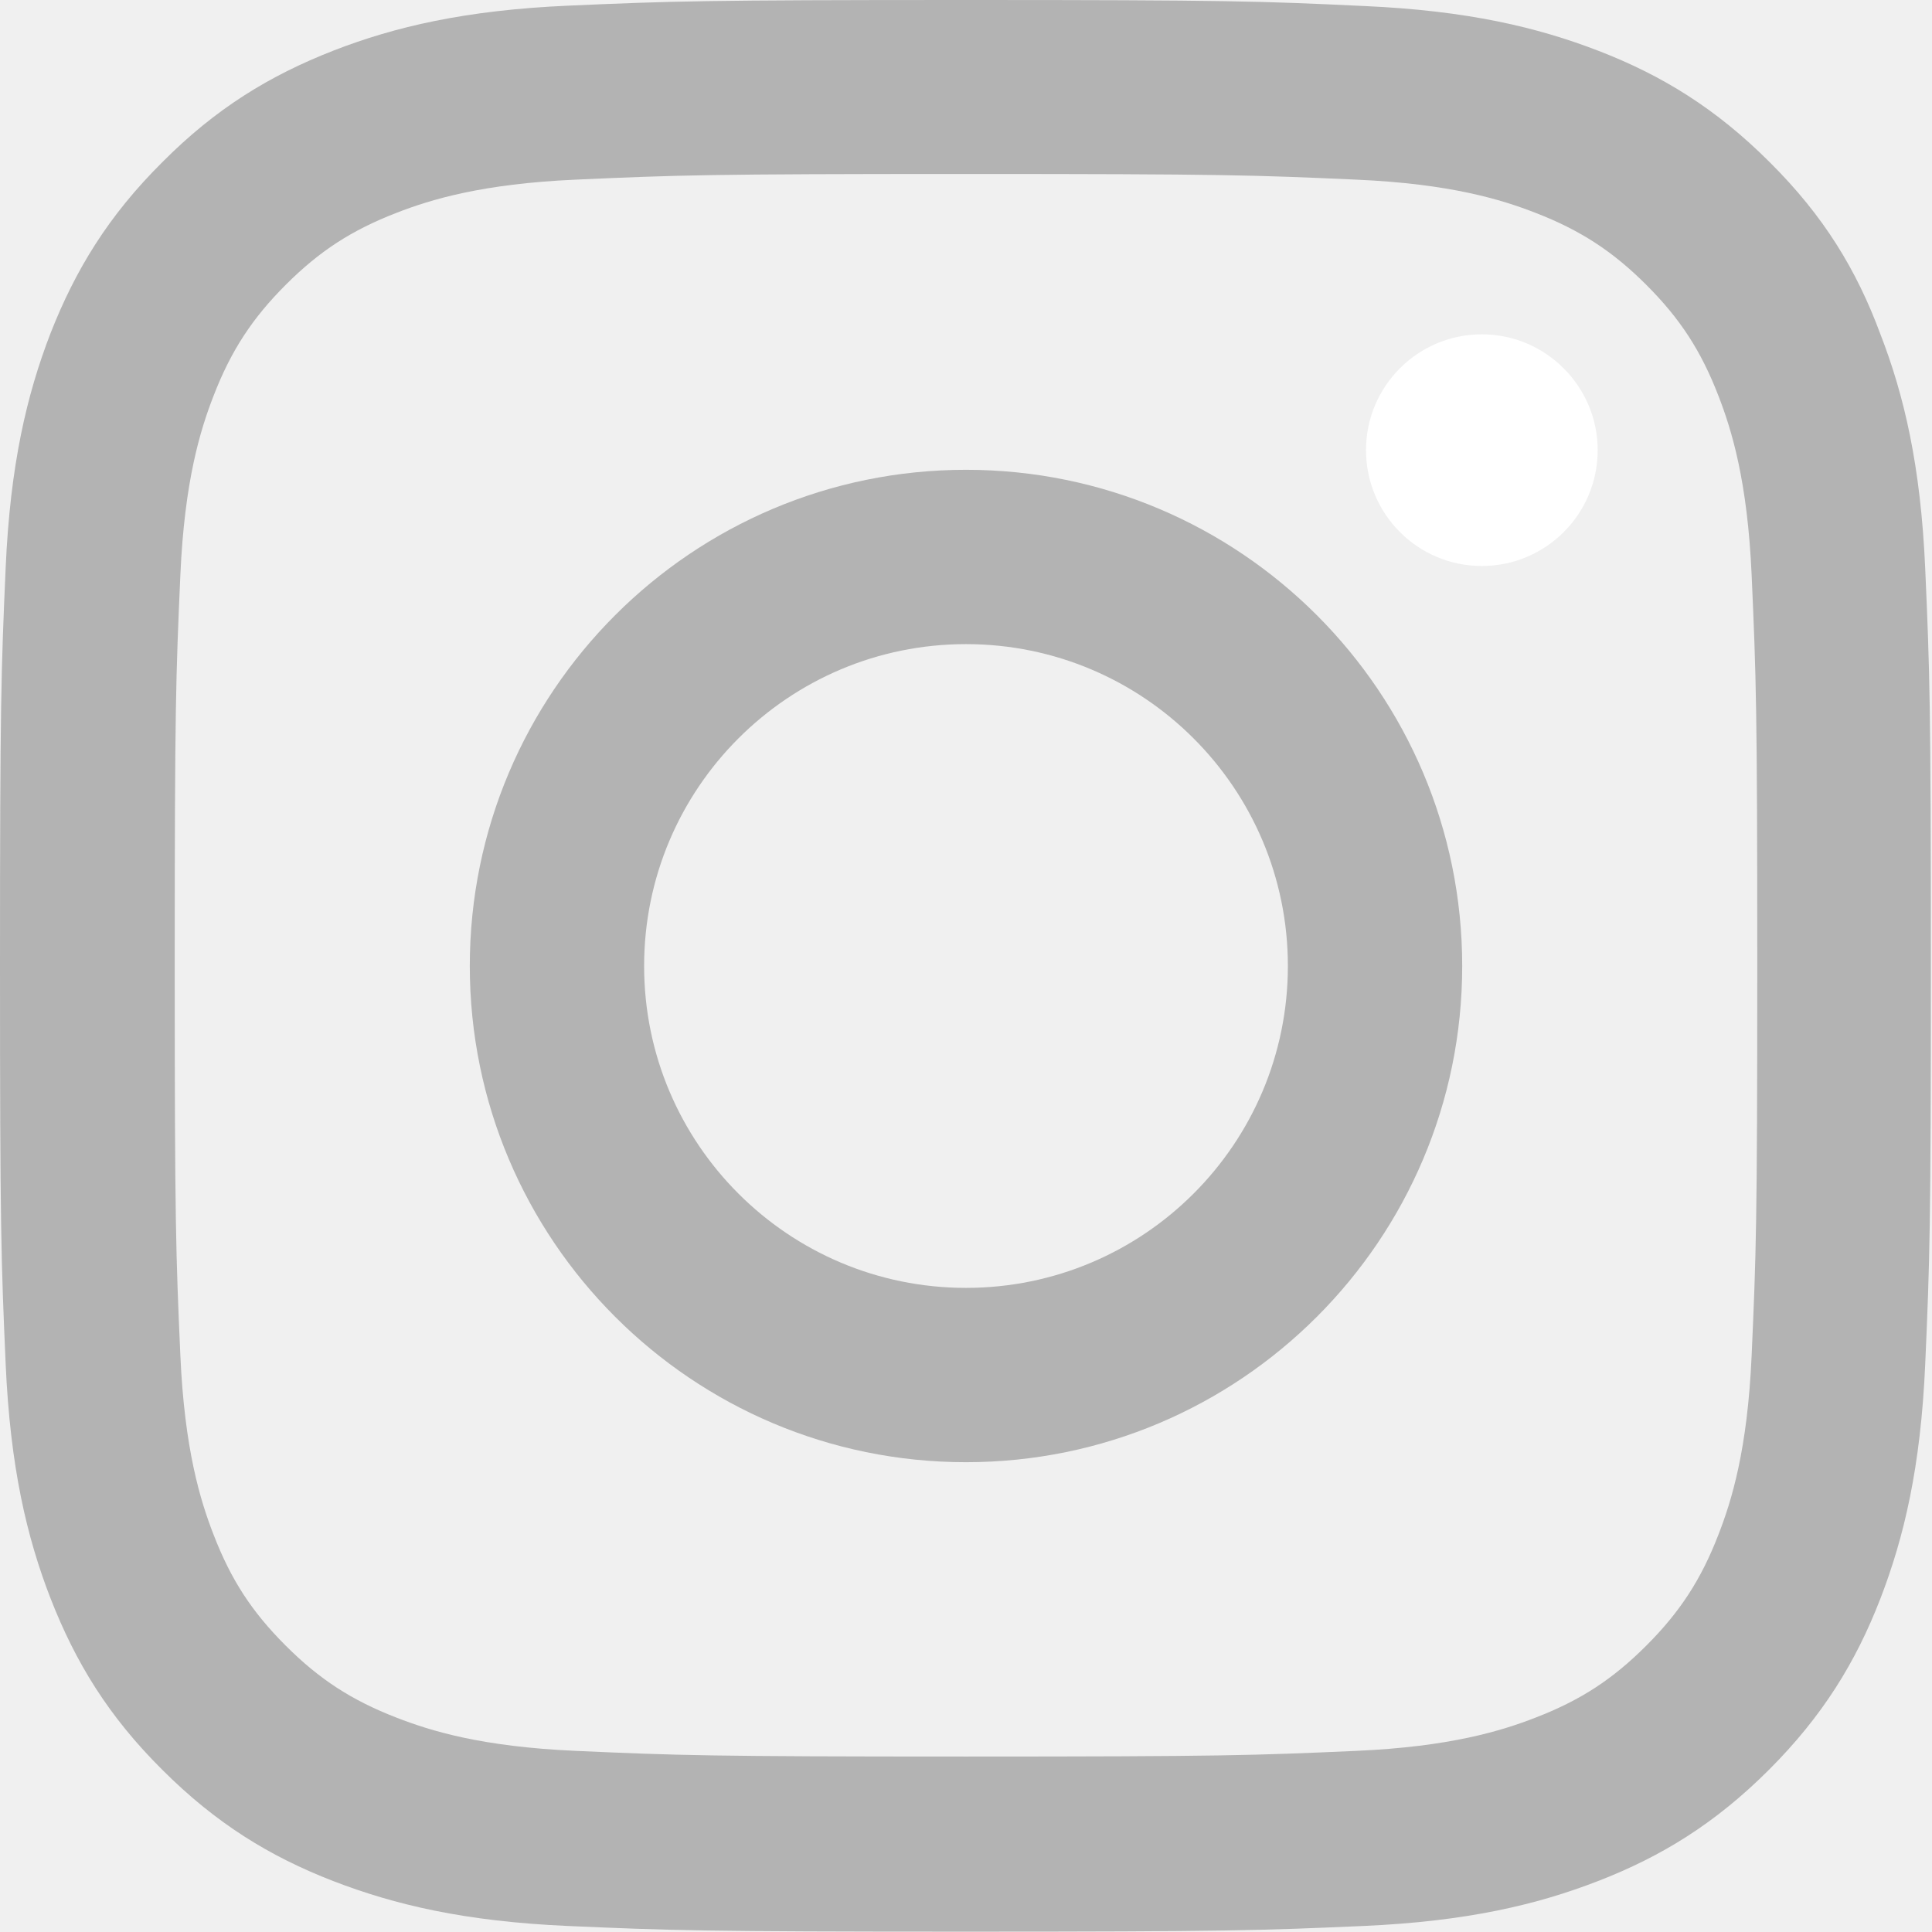
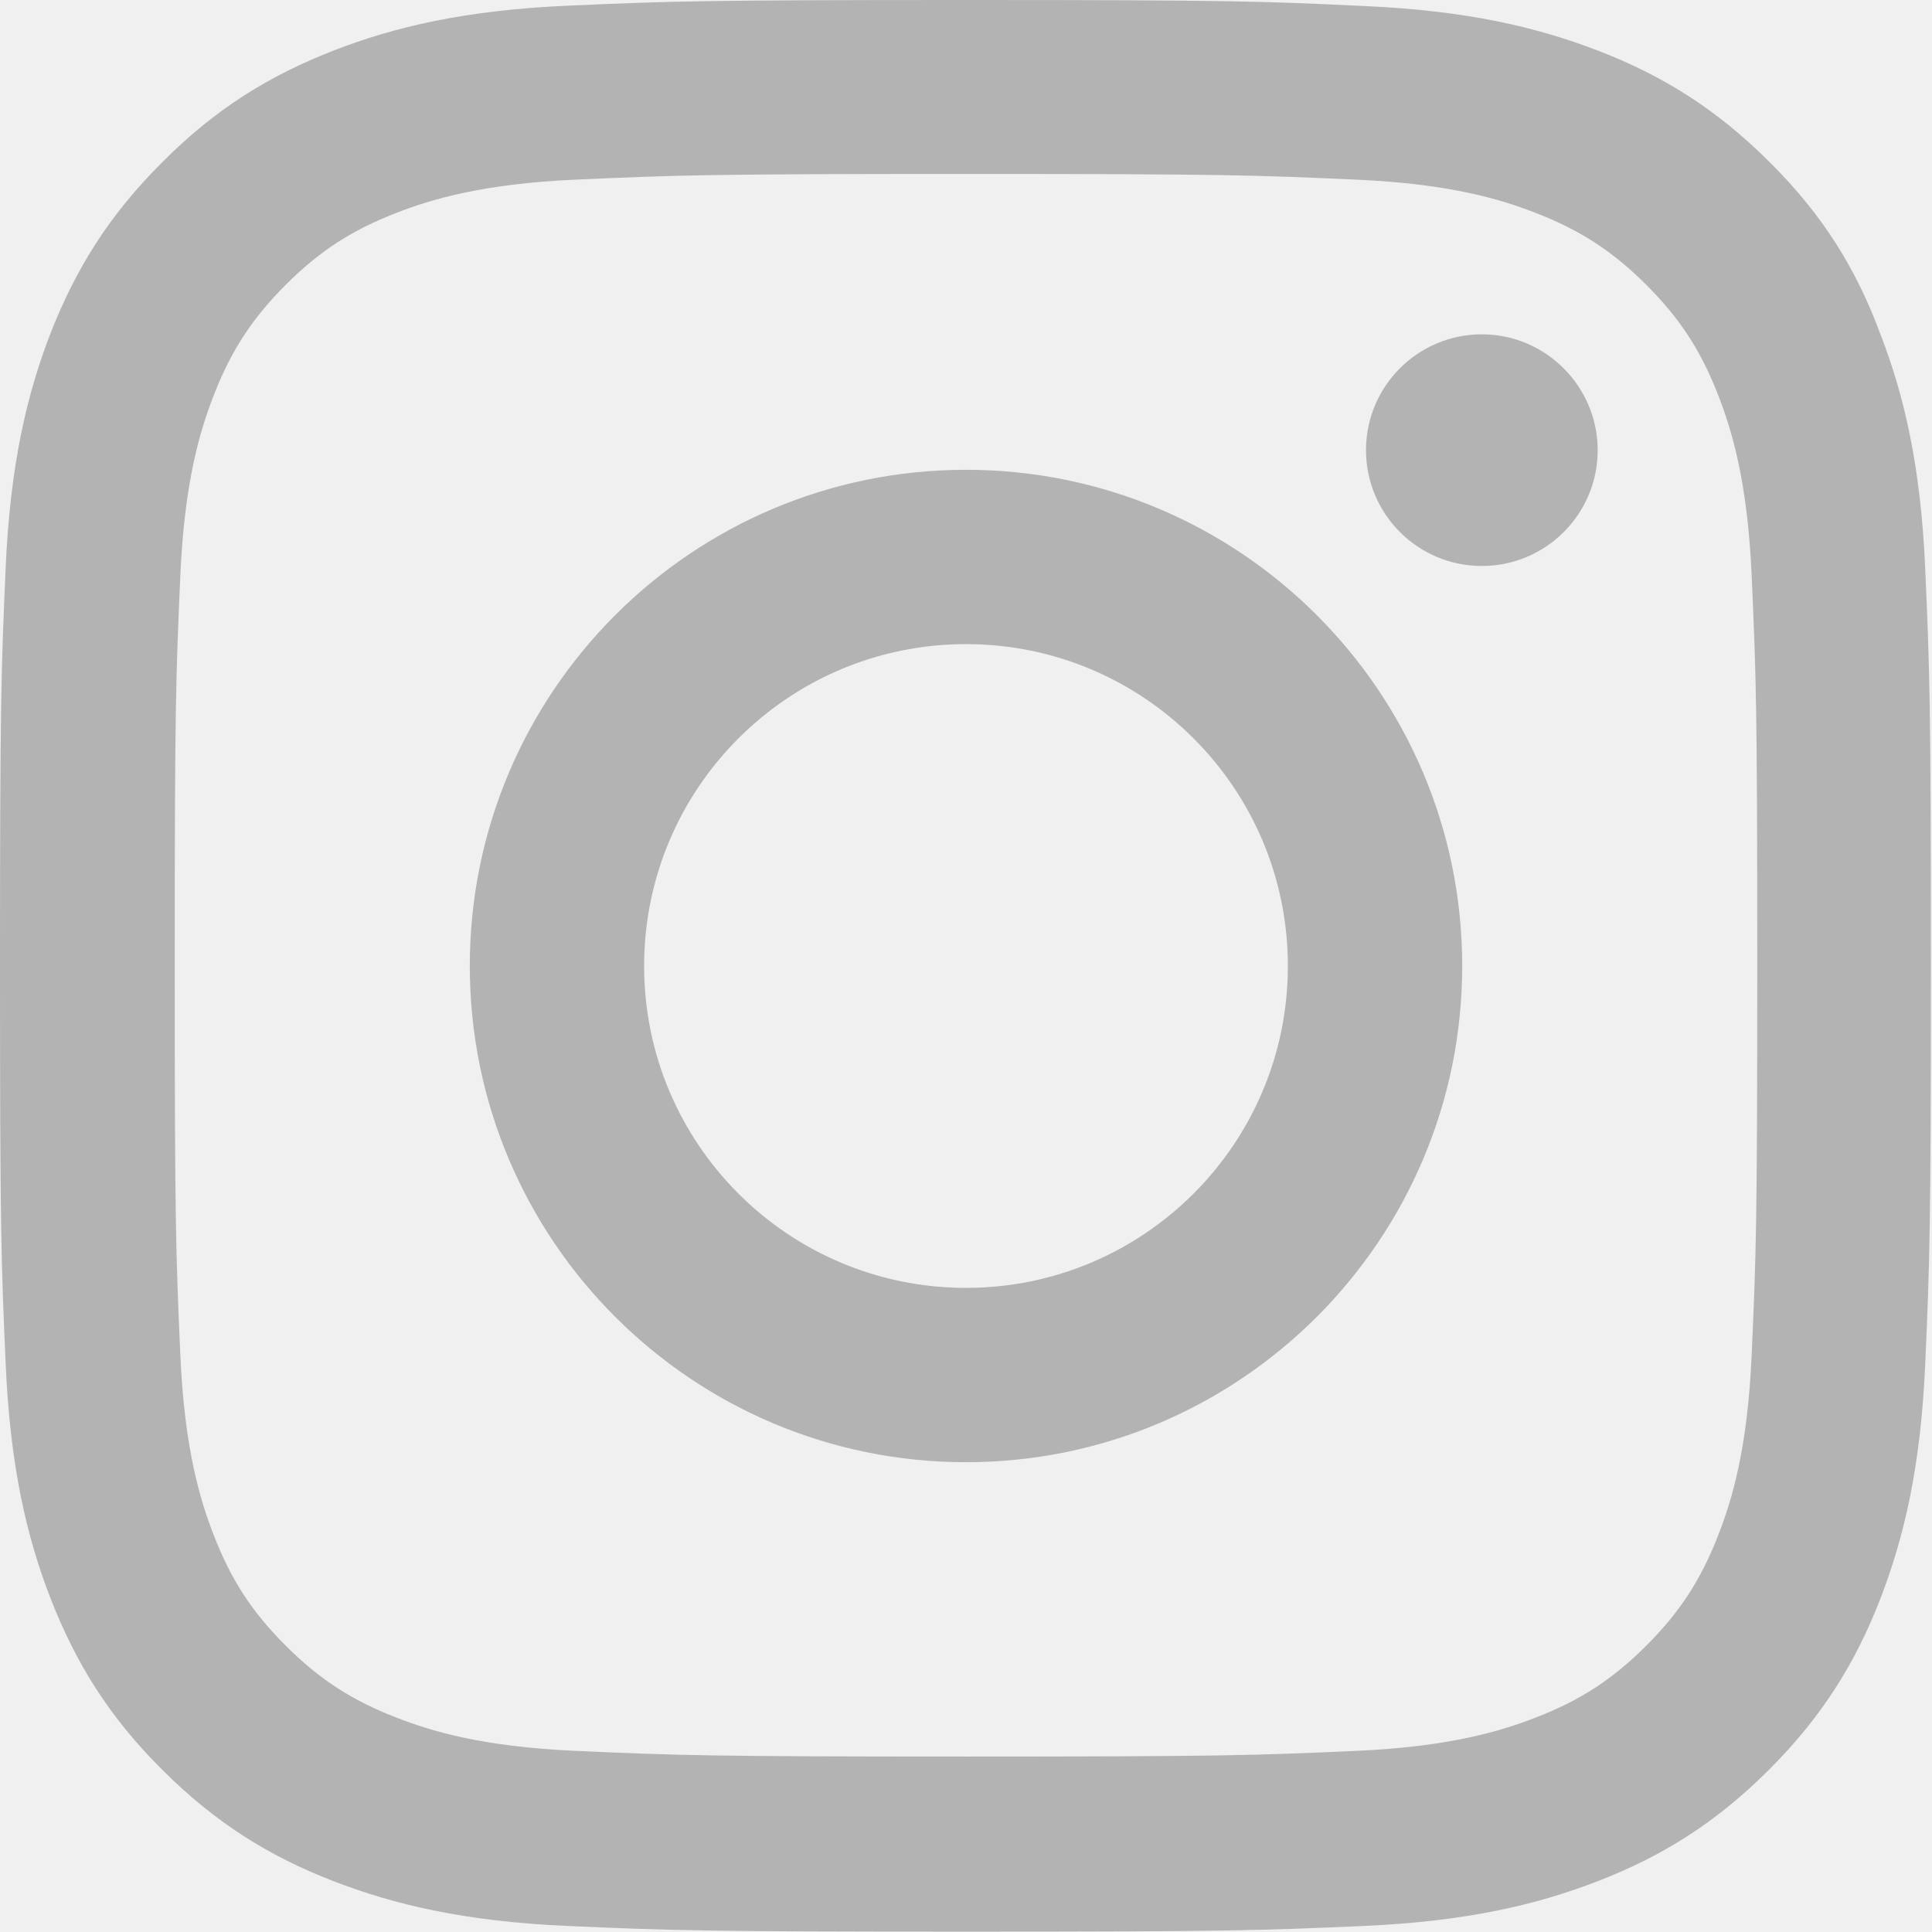
<svg xmlns="http://www.w3.org/2000/svg" width="48" height="48" viewBox="0 0 48 48" fill="none">
  <g clip-path="url(#clip0_17_63)">
    <path d="M24 4.322C30.413 4.322 31.172 4.35 33.694 4.463C36.038 4.566 37.303 4.959 38.147 5.287C39.263 5.719 40.069 6.244 40.903 7.078C41.747 7.922 42.263 8.719 42.694 9.834C43.022 10.678 43.416 11.953 43.519 14.287C43.631 16.819 43.659 17.578 43.659 23.981C43.659 30.394 43.631 31.153 43.519 33.675C43.416 36.019 43.022 37.284 42.694 38.128C42.263 39.244 41.737 40.05 40.903 40.884C40.059 41.728 39.263 42.244 38.147 42.675C37.303 43.003 36.028 43.397 33.694 43.5C31.163 43.612 30.403 43.641 24 43.641C17.587 43.641 16.828 43.612 14.306 43.5C11.963 43.397 10.697 43.003 9.853 42.675C8.738 42.244 7.931 41.719 7.097 40.884C6.253 40.041 5.737 39.244 5.306 38.128C4.978 37.284 4.584 36.009 4.481 33.675C4.369 31.144 4.341 30.384 4.341 23.981C4.341 17.569 4.369 16.809 4.481 14.287C4.584 11.944 4.978 10.678 5.306 9.834C5.737 8.719 6.263 7.912 7.097 7.078C7.941 6.234 8.738 5.719 9.853 5.287C10.697 4.959 11.972 4.566 14.306 4.463C16.828 4.35 17.587 4.322 24 4.322ZM24 0C17.484 0 16.669 0.028 14.109 0.141C11.559 0.253 9.806 0.666 8.287 1.256C6.703 1.875 5.362 2.691 4.031 4.031C2.691 5.362 1.875 6.703 1.256 8.278C0.666 9.806 0.253 11.55 0.141 14.1C0.028 16.669 0 17.484 0 24C0 30.516 0.028 31.331 0.141 33.891C0.253 36.441 0.666 38.194 1.256 39.712C1.875 41.297 2.691 42.638 4.031 43.969C5.362 45.3 6.703 46.125 8.278 46.734C9.806 47.325 11.55 47.737 14.1 47.85C16.659 47.962 17.475 47.991 23.991 47.991C30.506 47.991 31.322 47.962 33.881 47.85C36.431 47.737 38.184 47.325 39.703 46.734C41.278 46.125 42.619 45.3 43.95 43.969C45.281 42.638 46.106 41.297 46.716 39.722C47.306 38.194 47.719 36.45 47.831 33.9C47.944 31.341 47.972 30.525 47.972 24.009C47.972 17.494 47.944 16.678 47.831 14.119C47.719 11.569 47.306 9.816 46.716 8.297C46.125 6.703 45.309 5.362 43.969 4.031C42.638 2.7 41.297 1.875 39.722 1.266C38.194 0.675 36.45 0.263 33.9 0.15C31.331 0.028 30.516 0 24 0Z" fill="white" style="fill:#b3b3b3;fill-opacity:1;" />
    <path d="M24 11.672C17.194 11.672 11.672 17.194 11.672 24C11.672 30.806 17.194 36.328 24 36.328C30.806 36.328 36.328 30.806 36.328 24C36.328 17.194 30.806 11.672 24 11.672ZM24 31.997C19.584 31.997 16.003 28.416 16.003 24C16.003 19.584 19.584 16.003 24 16.003C28.416 16.003 31.997 19.584 31.997 24C31.997 28.416 28.416 31.997 24 31.997Z" fill="white" style="fill:#b3b3b3;fill-opacity:1;" />
-     <path d="M39.694 11.184C39.694 12.778 38.4 14.062 36.816 14.062C35.222 14.062 33.938 12.769 33.938 11.184C33.938 9.591 35.231 8.306 36.816 8.306C38.4 8.306 39.694 9.6 39.694 11.184Z" fill="white" style="fill:white;fill-opacity:1;" />
+     <path d="M39.694 11.184C39.694 12.778 38.4 14.062 36.816 14.062C35.222 14.062 33.938 12.769 33.938 11.184C33.938 9.591 35.231 8.306 36.816 8.306C38.4 8.306 39.694 9.6 39.694 11.184Z" fill="white" style="fill:#b3b3b3;fill-opacity:1;" />
  </g>
  <defs>
    <clipPath id="clip0_17_63">
-       <rect width="48" height="48" fill="white" style="fill:white;fill-opacity:1;" />
+       <rect width="48" height="48" fill="white" style="fill:#b3b3b3;fill-opacity:1;" />
    </clipPath>
  </defs>
</svg>
